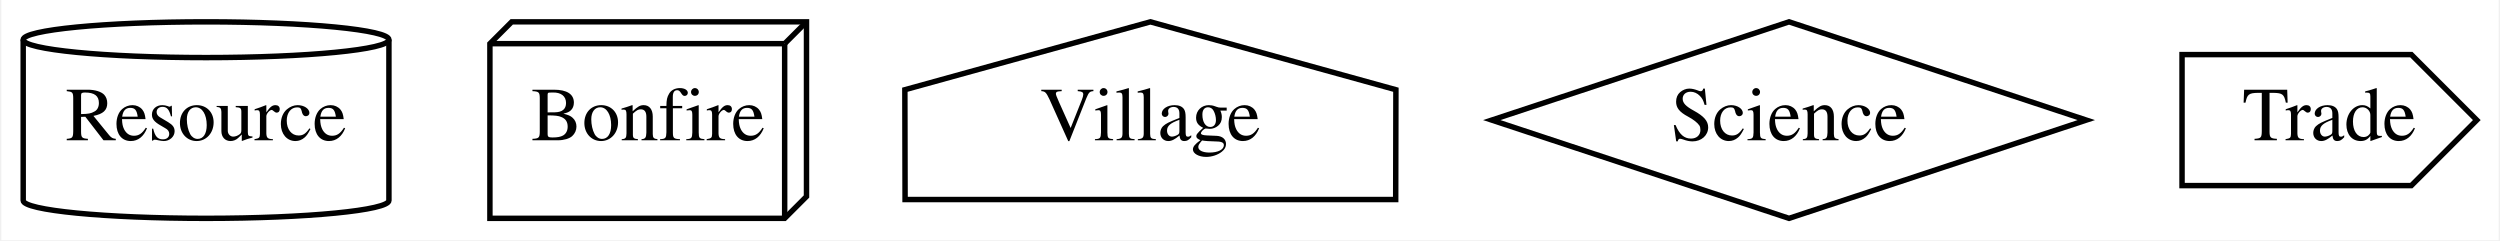
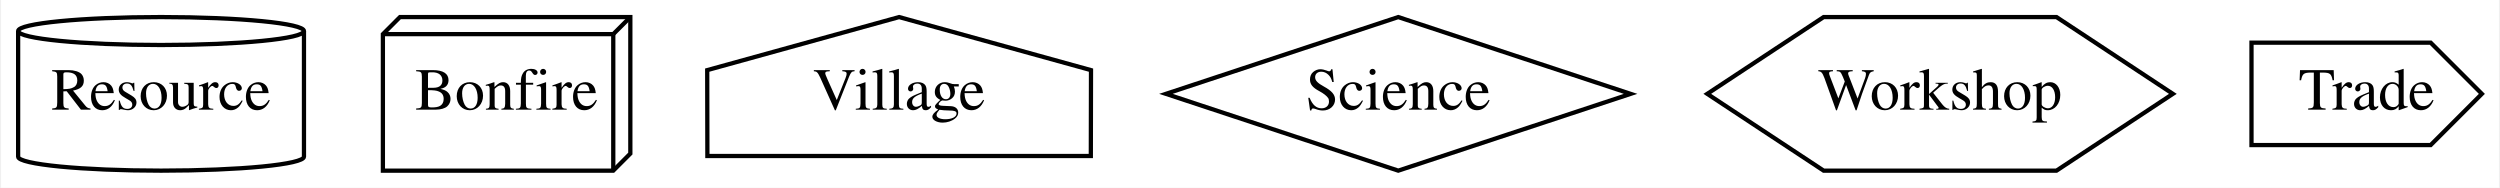
- <svg xmlns="http://www.w3.org/2000/svg" width="458pt" height="44pt" viewBox="0.00 0.00 457.50 44.00">
+ <svg xmlns="http://www.w3.org/2000/svg" width="586pt" height="44pt" viewBox="0.00 0.00 585.50 44.00">
  <g id="graph0" class="graph" transform="scale(1 1) rotate(0) translate(4 40)">
-     <polygon fill="white" stroke="transparent" points="-4,4 -4,-40 453.5,-40 453.5,4 -4,4" />
+     <polygon fill="white" stroke="transparent" points="-4,4 -4,-40 581.5,-40 581.5,4 -4,4" />
    <g id="node1" class="node">
      <path fill="none" stroke="black" d="M67,-32.73C67,-34.53 51.98,-36 33.5,-36 15.02,-36 0,-34.53 0,-32.73 0,-32.73 0,-3.27 0,-3.27 0,-1.47 15.02,0 33.5,0 51.98,0 67,-1.47 67,-3.27 67,-3.27 67,-32.73 67,-32.73" />
      <path fill="none" stroke="black" d="M67,-32.73C67,-30.92 51.98,-29.45 33.5,-29.45 15.02,-29.45 0,-30.92 0,-32.73" />
      <text text-anchor="middle" x="33.5" y="-14.3" font-family="Times,serif" font-size="14.00">Resource</text>
    </g>
    <g id="node2" class="node">
      <polygon fill="none" stroke="black" points="143.5,-36 89.5,-36 85.5,-32 85.5,0 139.5,0 143.5,-4 143.5,-36" />
      <polyline fill="none" stroke="black" points="139.5,-32 85.5,-32 " />
      <polyline fill="none" stroke="black" points="139.5,-32 139.5,0 " />
      <polyline fill="none" stroke="black" points="139.5,-32 143.5,-36 " />
      <text text-anchor="middle" x="114.5" y="-14.3" font-family="Times,serif" font-size="14.00">Bonfire</text>
    </g>
    <g id="node3" class="node">
      <polygon fill="none" stroke="black" points="251.48,-23.56 206.5,-36 161.52,-23.56 161.56,-3.44 251.44,-3.44 251.48,-23.56" />
      <text text-anchor="middle" x="206.5" y="-14.3" font-family="Times,serif" font-size="14.00">Village</text>
    </g>
    <g id="node4" class="node">
      <polygon fill="none" stroke="black" points="323.5,-36 269.04,-18 323.5,0 377.96,-18 323.5,-36" />
      <text text-anchor="middle" x="323.5" y="-14.3" font-family="Times,serif" font-size="14.00">Science</text>
    </g>
    <g id="node5" class="node">
-       <polygon fill="none" stroke="black" points="437.5,-30 395.5,-30 395.5,-6 437.5,-6 449.5,-18 437.5,-30" />
-       <text text-anchor="middle" x="422.5" y="-14.3" font-family="Times,serif" font-size="14.00">Trade</text>
+       <polygon fill="none" stroke="black" points="505.07,-18 477.79,-36 423.21,-36 395.93,-18 423.21,0 477.79,0 505.07,-18" />
+       <text text-anchor="middle" x="450.5" y="-14.3" font-family="Times,serif" font-size="14.00">Workshop</text>
+     </g>
+     <g id="node6" class="node">
+       <polygon fill="none" stroke="black" points="565.5,-30 523.5,-30 523.5,-6 565.5,-6 577.5,-18 565.5,-30" />
+       <text text-anchor="middle" x="550.5" y="-14.3" font-family="Times,serif" font-size="14.00">Trade</text>
    </g>
  </g>
</svg>
